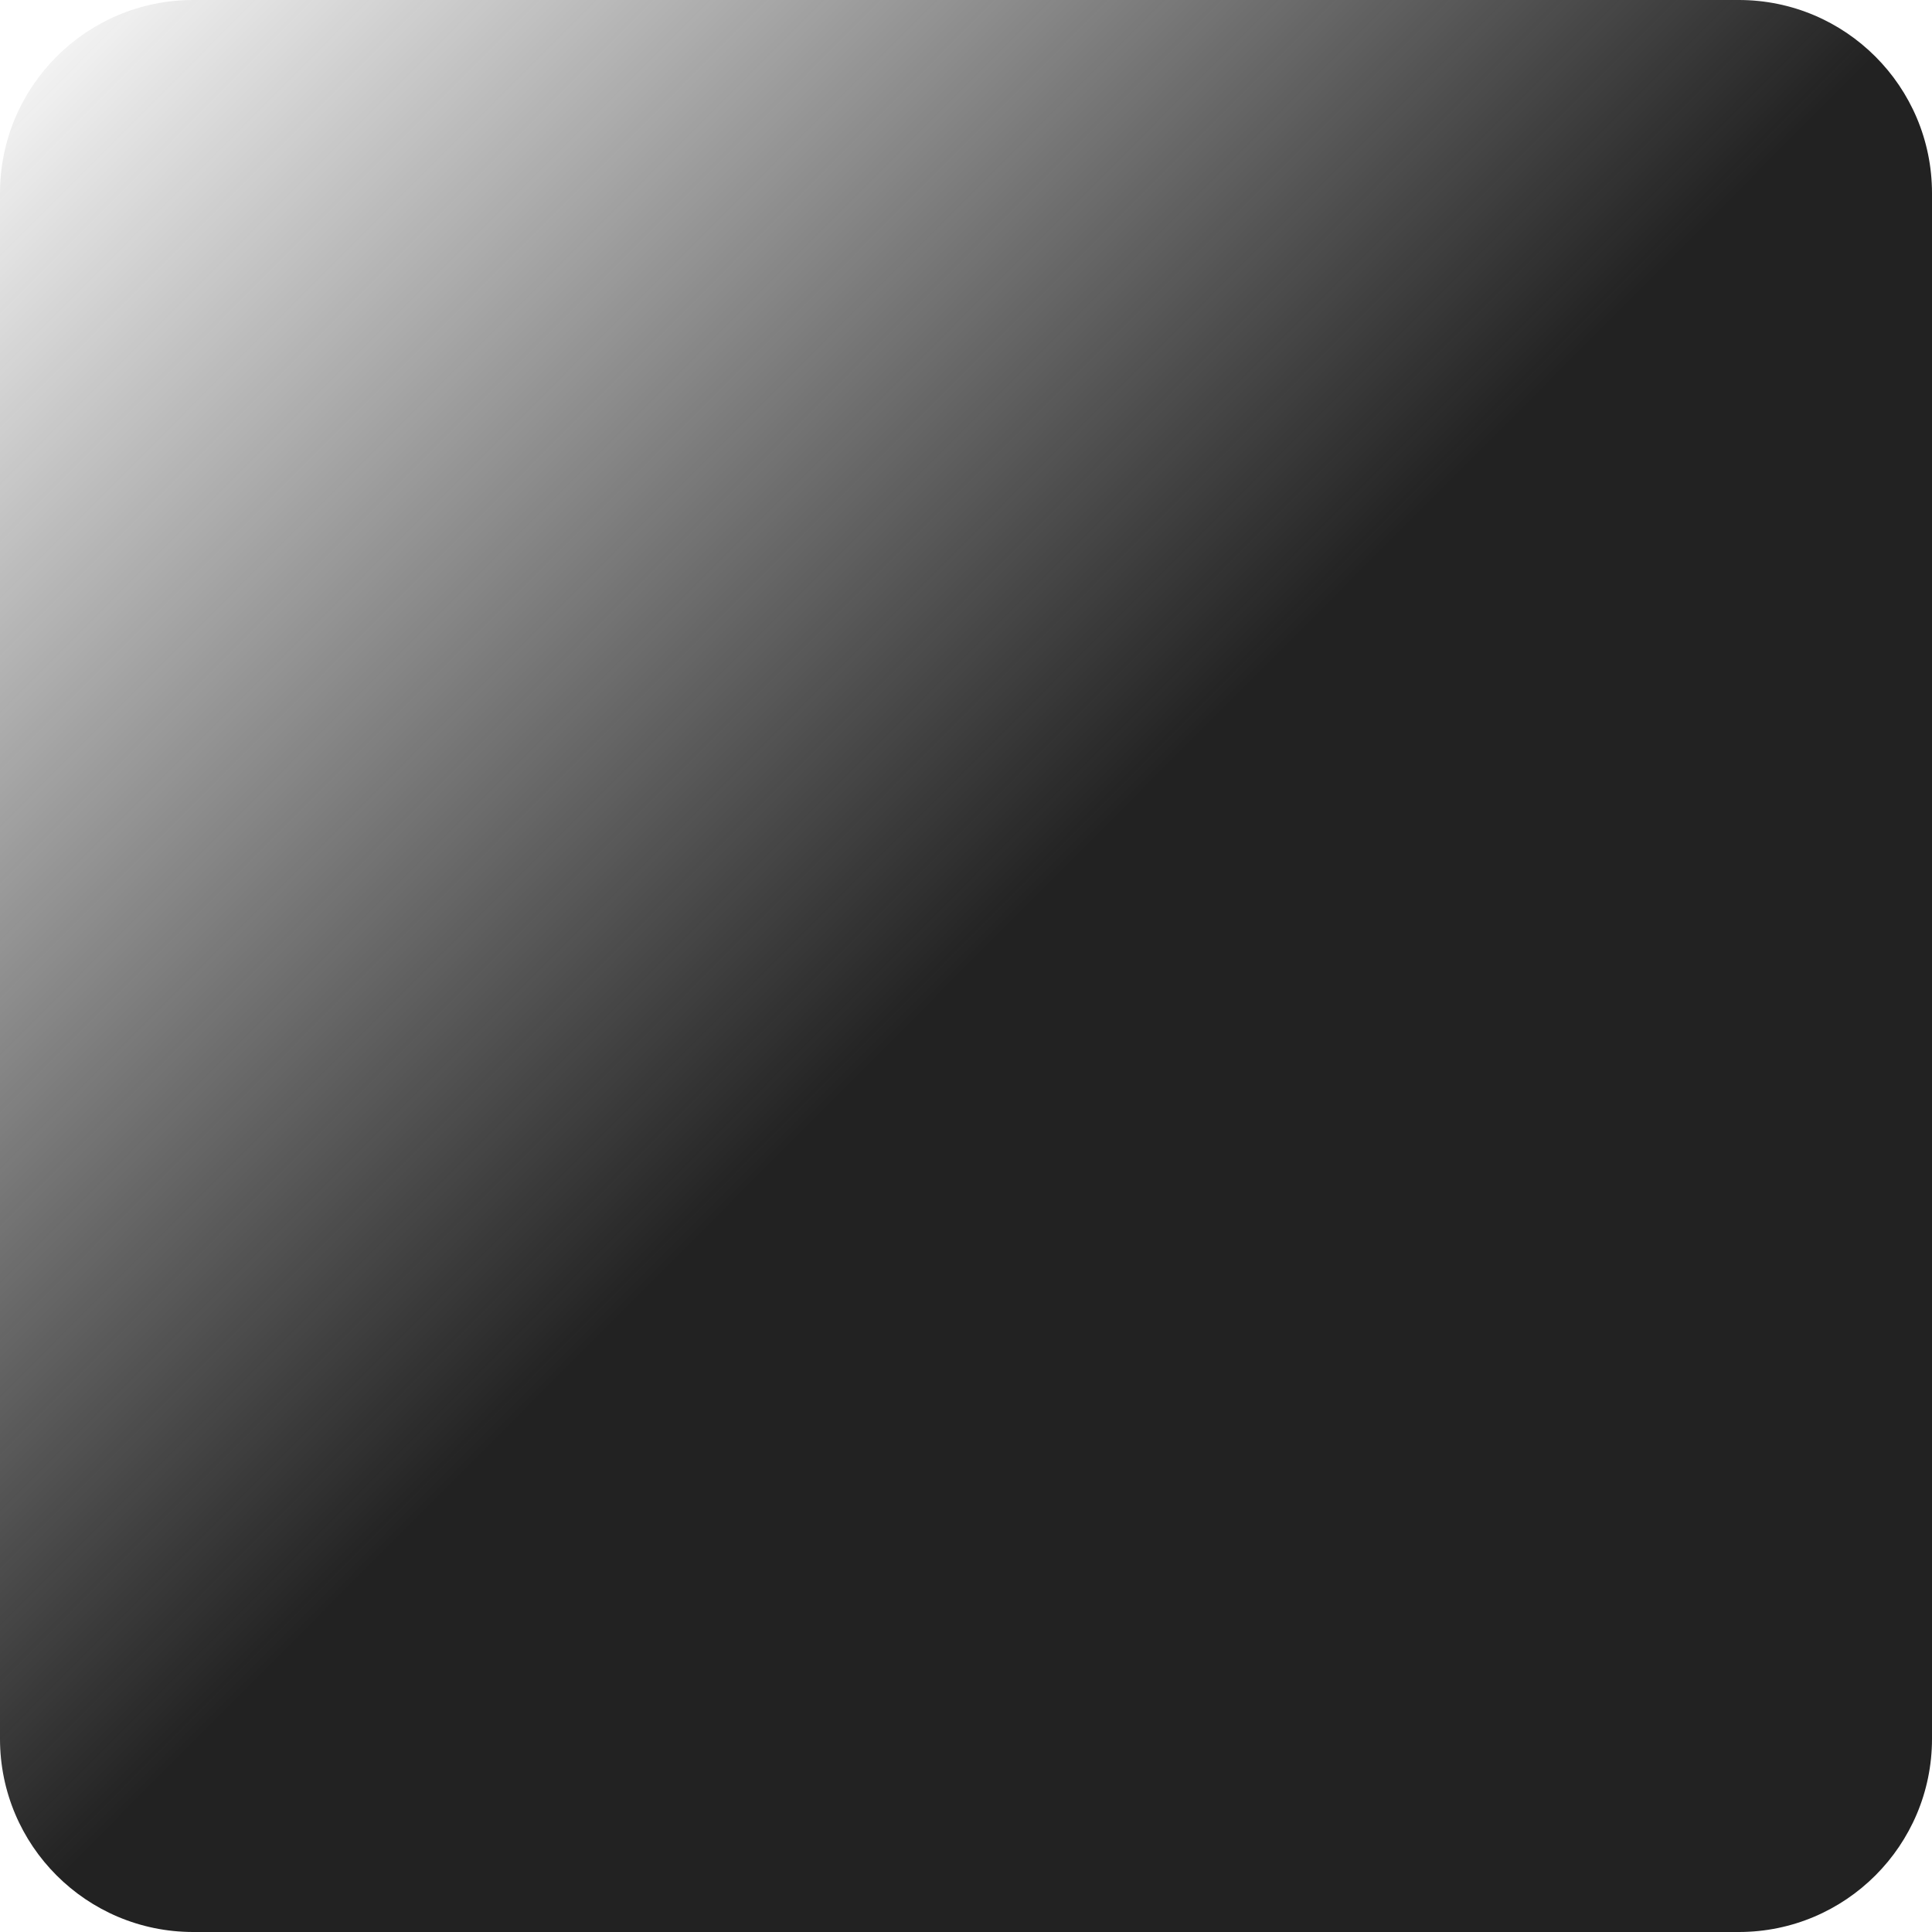
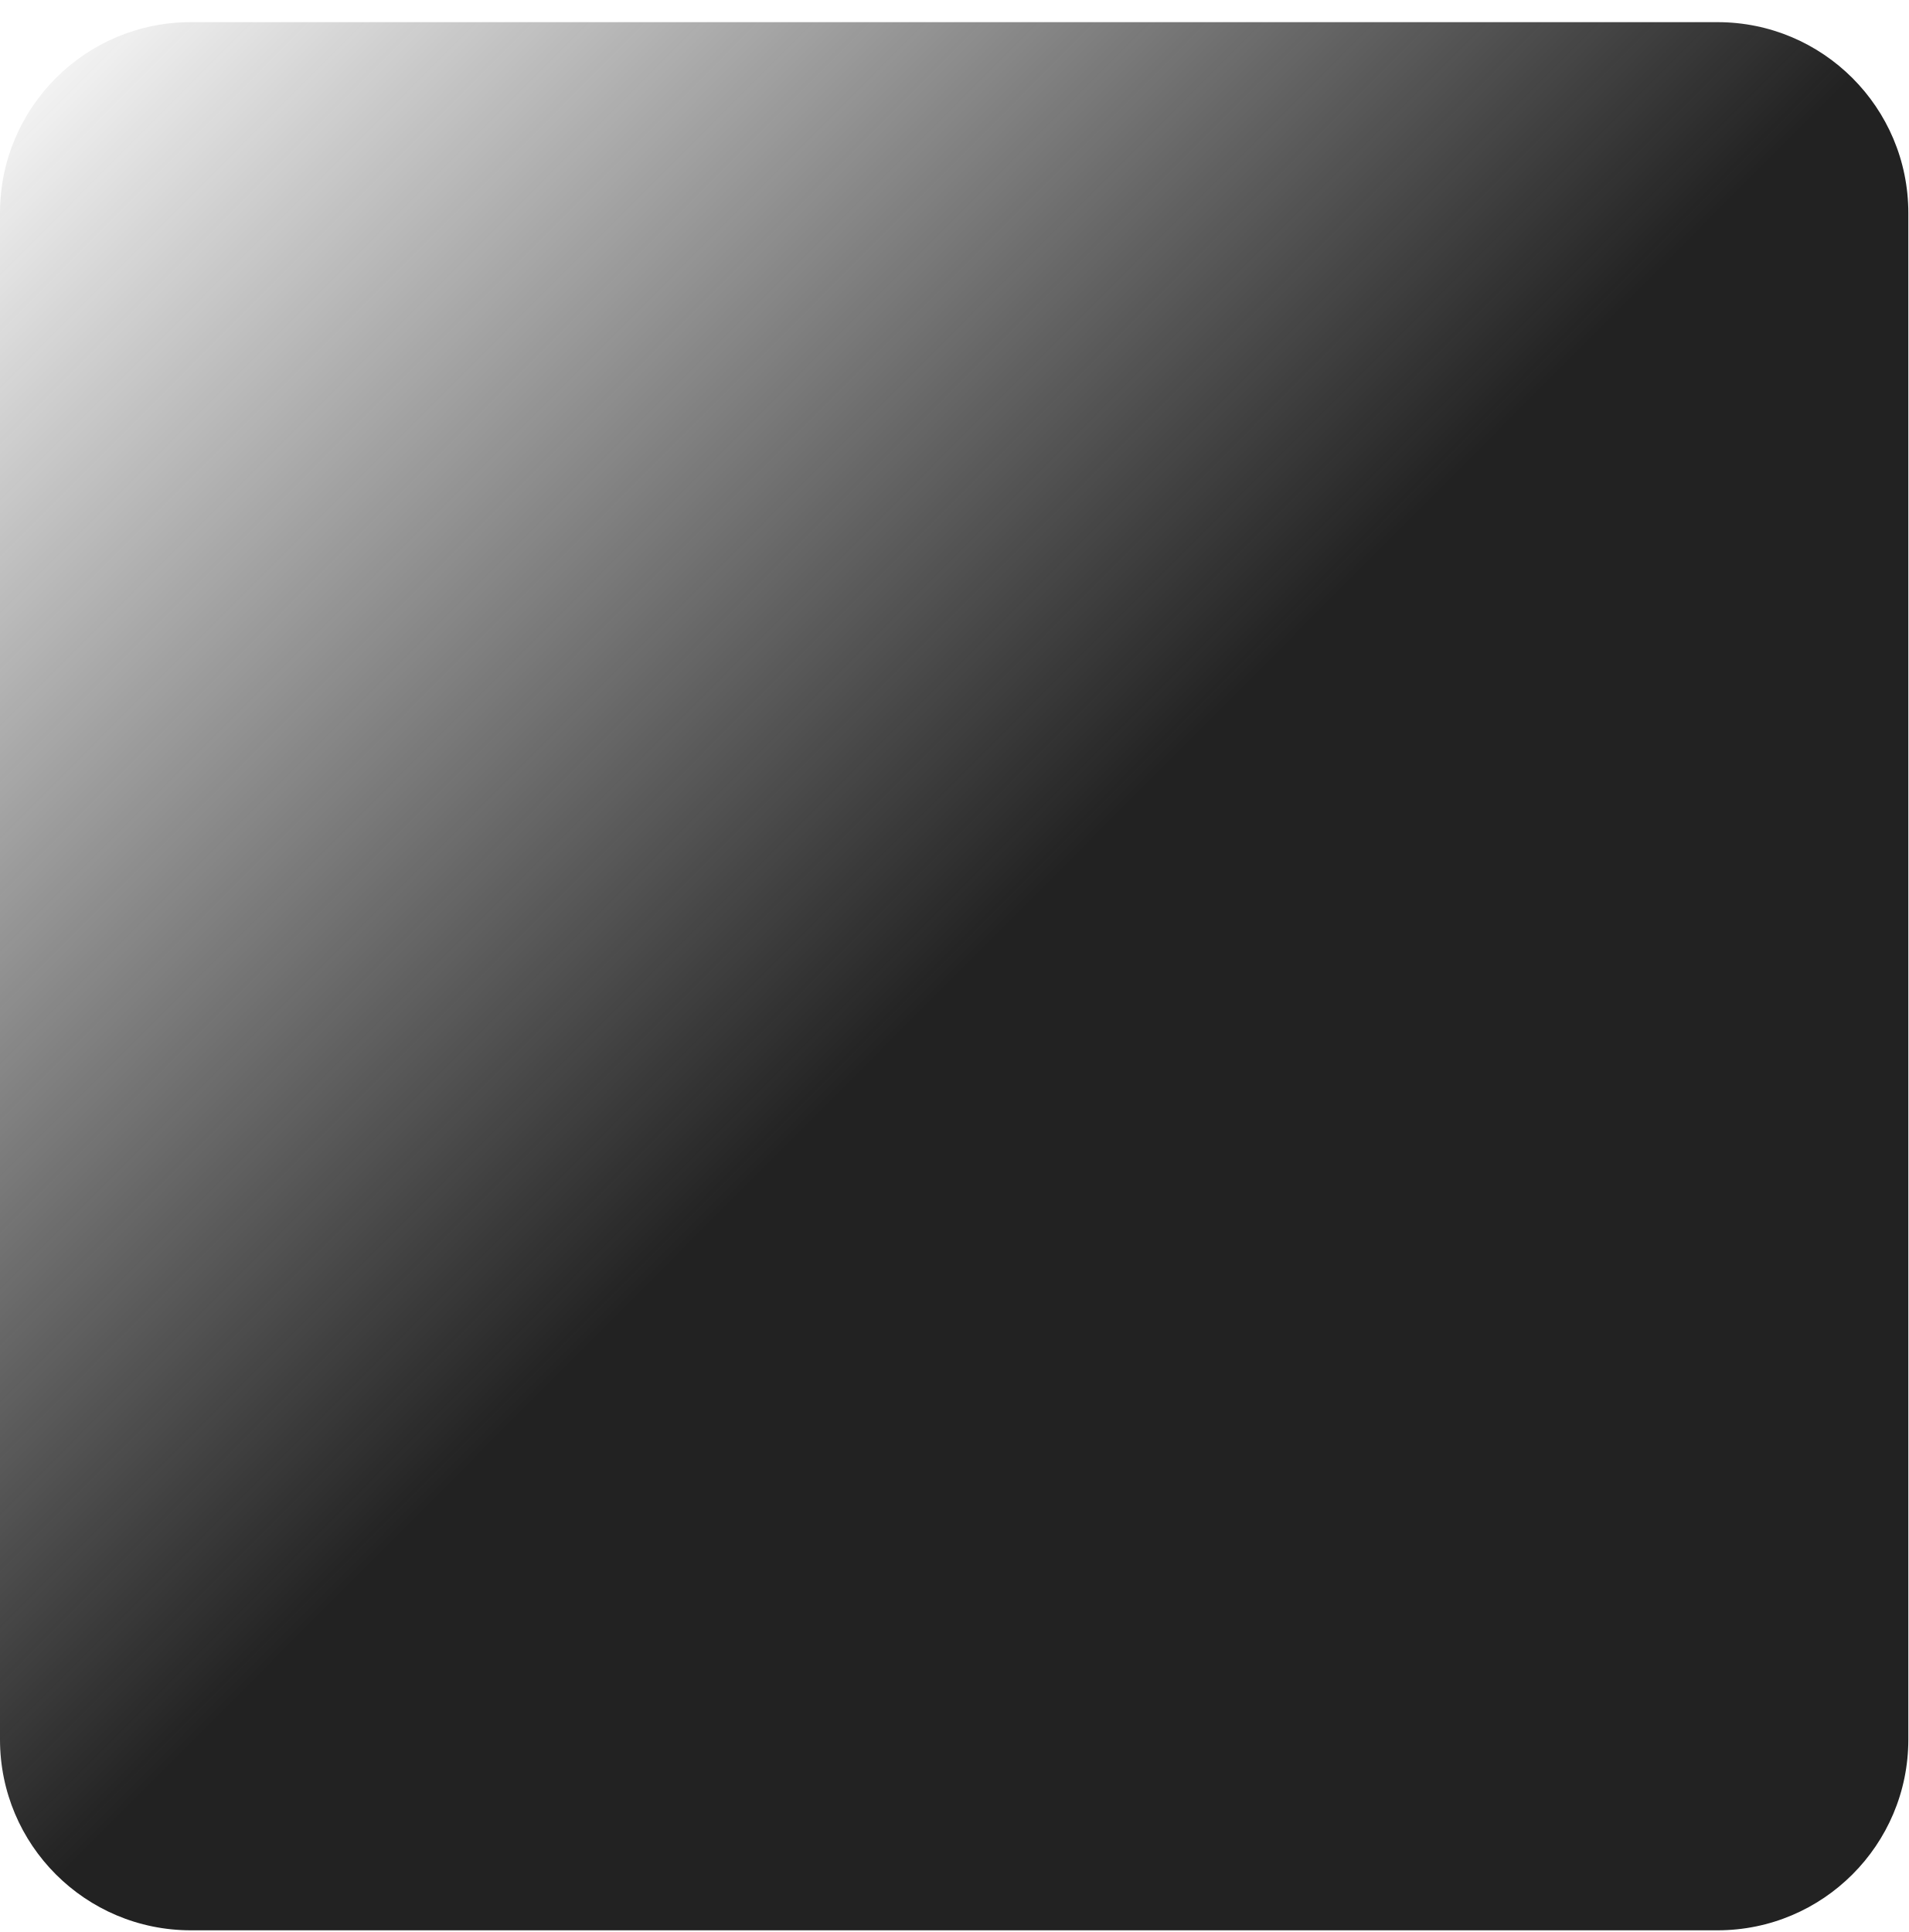
- <svg xmlns="http://www.w3.org/2000/svg" width="80" height="80" viewBox="0 0 80 80" fill="none">
-   <path d="M0 8C0 3.582 3.582 0 8 0H72C76.418 0 80 3.582 80 8V72C80 76.418 76.418 80 72 80H8C3.582 80 0 76.418 0 72V8Z" fill="url(#paint0_linear_64_3964)" />
+ <svg xmlns="http://www.w3.org/2000/svg" width="80" height="81" viewBox="0 0 80 81" fill="none">
+   <path d="M0 8.929C0 4.511 3.582 0.929 8 0.929H72C76.418 0.929 80 4.511 80 8.929V72.929C80 77.348 76.418 80.929 72 80.929H8C3.582 80.929 0 77.348 0 72.929V8.929Z" fill="url(#paint0_linear_53_10784)" />
  <defs>
-     <linearGradient id="paint0_linear_64_3964" x1="0" y1="0" x2="40.151" y2="40" gradientUnits="userSpaceOnUse">
+     <linearGradient id="paint0_linear_53_10784" x1="0" y1="0.929" x2="40.151" y2="40.929" gradientUnits="userSpaceOnUse">
      <stop stop-color="#222222" stop-opacity="0" />
      <stop offset="1" stop-color="#222222" />
    </linearGradient>
  </defs>
</svg>
